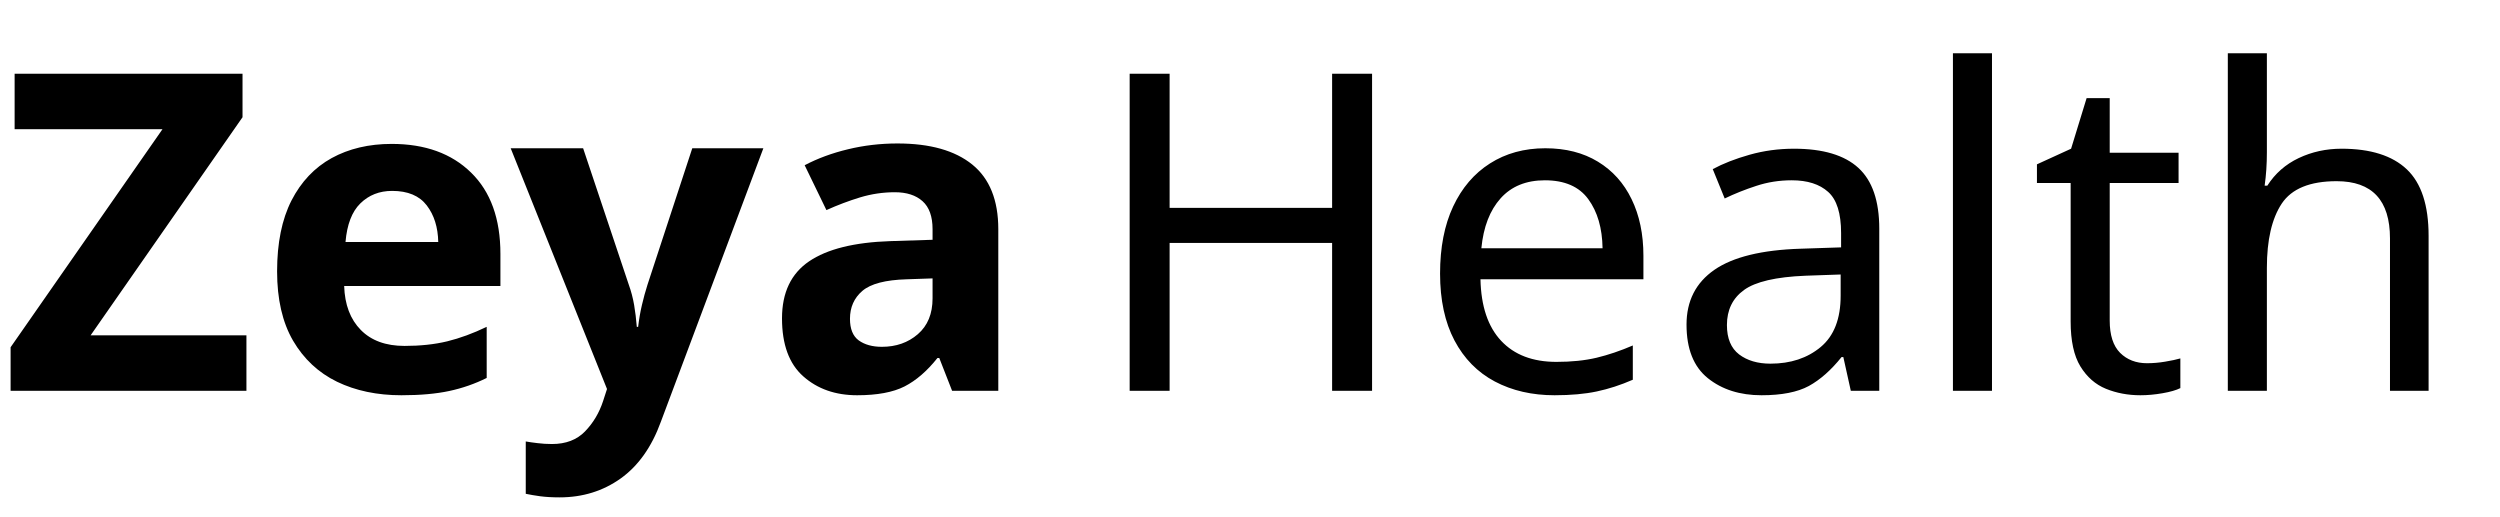
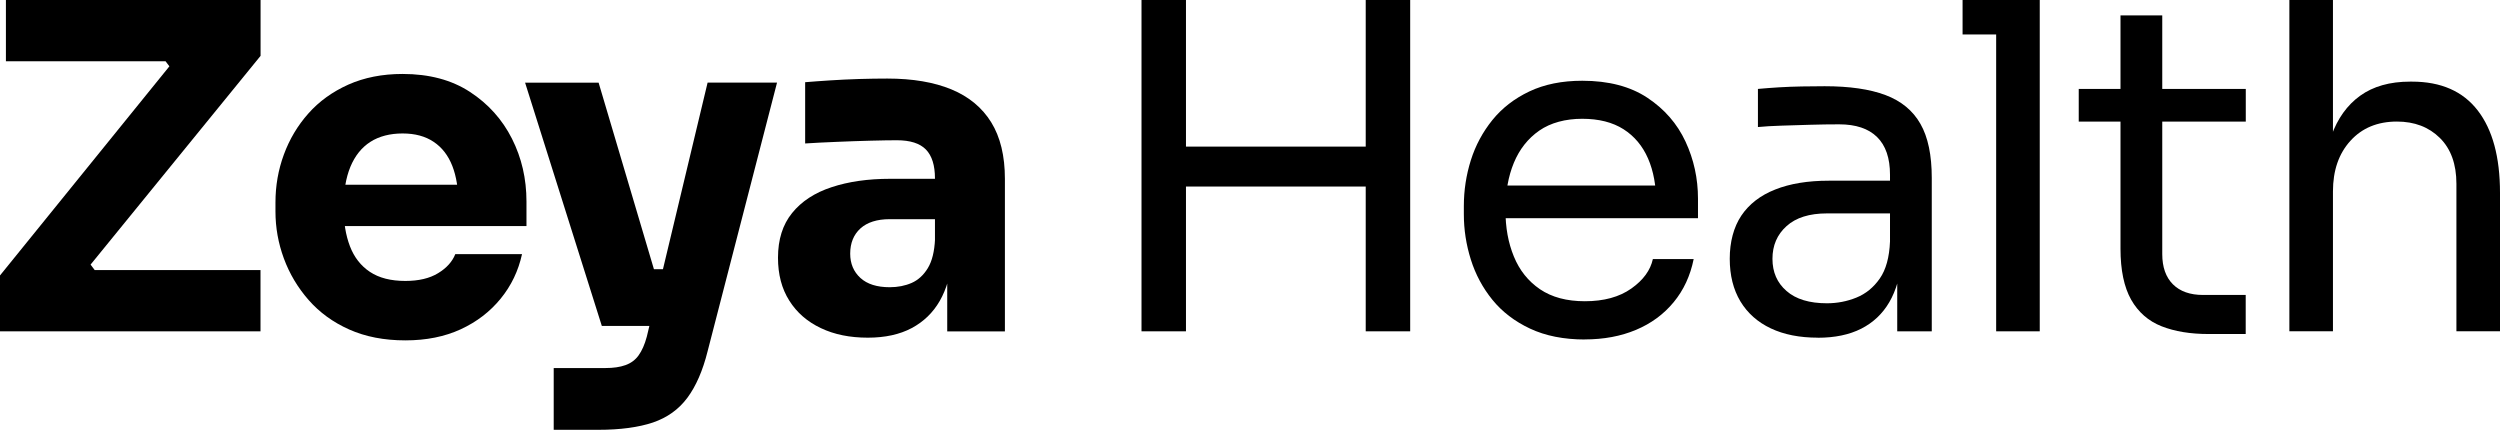
- <svg xmlns="http://www.w3.org/2000/svg" id="Layer_2" data-name="Layer 2" viewBox="0 0 350 72.36">
-   <defs>
-     <style>
-       .cls-1 {
-         font-family: Sora-Bold, Sora;
-         font-variation-settings: 'wght' 700;
-         font-weight: 700;
-       }
- 
-       .cls-2 {
-         font-family: Sora-Regular, Sora;
-         font-variation-settings: 'wght' 400;
-       }
- 
-       .cls-3 {
-         font-size: 62.17px;
-       }
- 
-       .cls-4 {
-         font-family: Sora-Medium, 'HSHHW E+ Sora';
-         font-weight: 500;
-       }
-     </style>
-   </defs>
-   <g id="Layer_1-2" data-name="Layer 1">
-     <text class="cls-3" transform="translate(0 54.71)">
-       <tspan class="cls-1" x="0" y="0">Zeya</tspan>
-       <tspan class="cls-4" x="141.43" y="0"> </tspan>
-       <tspan class="cls-2" x="152.12" y="0">Health</tspan>
-     </text>
+ <svg xmlns="http://www.w3.org/2000/svg" id="Layer_2" viewBox="0 0 342.42 58.87">
+   <g id="Layer_1-2">
+     <path d="M0,45.38v-7.65L23.56,8.64l.25,1.24-1.99-2.61,1.31,1.12H.81V0h34.88v7.65l-23.69,29.09-.25-1.37,2.11,2.8-1.49-1.18h23.31v8.39H0Z" />
+     <path d="M55.51,46.62c-2.9,0-5.46-.5-7.68-1.49-2.22-.99-4.07-2.34-5.56-4.04s-2.62-3.6-3.39-5.69c-.77-2.09-1.15-4.24-1.15-6.43v-1.24c0-2.28.38-4.47,1.15-6.56.77-2.09,1.88-3.97,3.36-5.63,1.47-1.66,3.29-2.97,5.47-3.95,2.18-.97,4.65-1.46,7.43-1.46,3.65,0,6.72.82,9.23,2.46,2.51,1.64,4.42,3.77,5.75,6.4s1.99,5.5,1.99,8.61v3.36h-30.15v-5.66h24.12l-3.29,2.67c0-2.07-.28-3.82-.84-5.25s-1.41-2.53-2.55-3.29c-1.14-.77-2.56-1.15-4.26-1.15s-3.21.38-4.41,1.15c-1.2.77-2.11,1.91-2.74,3.42-.62,1.51-.93,3.37-.93,5.56,0,2.03.29,3.8.87,5.32.58,1.51,1.49,2.68,2.74,3.51s2.86,1.24,4.85,1.24c1.82,0,3.32-.35,4.48-1.06,1.16-.7,1.95-1.58,2.36-2.61h9.14c-.5,2.28-1.47,4.31-2.92,6.09-1.45,1.78-3.27,3.18-5.47,4.2-2.2,1.01-4.72,1.52-7.58,1.52Z" />
+     <path d="M82.43,44.64l-10.51-33.32h10.07l9.88,33.32h-9.45ZM75.84,58.87v-8.46h7.09c1.08,0,1.99-.13,2.74-.4.75-.27,1.35-.71,1.8-1.34s.83-1.47,1.12-2.55l8.33-34.81h9.51l-9.51,36.8c-.66,2.65-1.59,4.78-2.77,6.37-1.18,1.59-2.76,2.72-4.72,3.39-1.97.66-4.47,1-7.49,1h-6.09ZM86.54,44.64v-7.77h7.21v7.77h-7.21Z" />
+     <path d="M118.86,46.25c-2.45,0-4.59-.43-6.43-1.31-1.84-.87-3.29-2.12-4.32-3.76-1.04-1.64-1.55-3.59-1.55-5.88,0-2.49.64-4.53,1.93-6.12,1.28-1.59,3.09-2.78,5.41-3.54,2.32-.77,4.99-1.15,8.02-1.15h7.27v5.53h-7.33c-1.74,0-3.08.43-4.01,1.27-.93.85-1.4,2-1.4,3.45,0,1.37.47,2.48,1.4,3.33.93.85,2.27,1.27,4.01,1.27,1.12,0,2.12-.2,3.01-.59.89-.39,1.63-1.07,2.21-2.02.58-.95.91-2.28.99-3.98l2.36,2.49c-.21,2.36-.78,4.35-1.71,5.97s-2.22,2.86-3.85,3.73c-1.64.87-3.64,1.31-6,1.31ZM129.74,45.38v-10.07h-1.68v-10.88c0-1.78-.41-3.1-1.24-3.95s-2.16-1.27-3.98-1.27c-.91,0-2.11.02-3.61.06-1.49.04-3.04.09-4.63.16-1.6.06-3.04.14-4.32.22v-8.39c1-.08,2.13-.17,3.42-.25,1.28-.08,2.61-.15,3.98-.19,1.37-.04,2.65-.06,3.85-.06,3.48,0,6.41.5,8.8,1.49,2.38.99,4.2,2.5,5.44,4.51,1.24,2.01,1.87,4.59,1.87,7.74v20.89h-7.9Z" />
+     <path d="M156.35,45.38V0h6.09v45.38h-6.09ZM161.2,25.55v-5.47h27.11v5.47h-27.11ZM187.06,45.38V0h6.09v45.38h-6.09Z" />
+     <path d="M217.09,46.5c-2.9,0-5.41-.5-7.52-1.49-2.11-.99-3.83-2.31-5.16-3.95-1.33-1.64-2.31-3.47-2.95-5.5-.64-2.03-.96-4.1-.96-6.22v-1.12c0-2.15.32-4.25.96-6.28.64-2.03,1.63-3.86,2.95-5.5,1.33-1.64,3.01-2.94,5.07-3.92,2.05-.97,4.46-1.46,7.24-1.46,3.61,0,6.58.78,8.92,2.33,2.34,1.55,4.08,3.55,5.22,6,1.14,2.45,1.71,5.06,1.71,7.83v2.67h-29.47v-4.48h25.12l-1.37,2.42c0-2.36-.37-4.4-1.12-6.12s-1.87-3.06-3.36-4.01c-1.49-.95-3.38-1.43-5.66-1.43s-4.32.54-5.88,1.62c-1.55,1.08-2.71,2.55-3.48,4.41-.77,1.86-1.15,4.02-1.15,6.46s.38,4.49,1.15,6.37c.77,1.89,1.96,3.38,3.57,4.48,1.62,1.1,3.67,1.65,6.15,1.65,2.61,0,4.73-.58,6.37-1.74,1.64-1.16,2.62-2.51,2.95-4.04h5.59c-.46,2.28-1.37,4.25-2.74,5.91-1.37,1.66-3.09,2.92-5.16,3.79-2.07.87-4.41,1.31-7.03,1.31Z" />
+     <path d="M248.98,46.25c-2.49,0-4.63-.42-6.43-1.27-1.8-.85-3.19-2.08-4.17-3.7-.97-1.62-1.46-3.56-1.46-5.84s.53-4.33,1.59-5.91c1.06-1.57,2.6-2.77,4.63-3.57,2.03-.81,4.48-1.21,7.34-1.21h9.01v4.48h-9.26c-2.4,0-4.25.58-5.53,1.74-1.29,1.16-1.93,2.65-1.93,4.48s.64,3.29,1.93,4.41c1.28,1.12,3.13,1.68,5.53,1.68,1.41,0,2.76-.26,4.04-.78,1.28-.52,2.35-1.39,3.2-2.61.85-1.22,1.31-2.91,1.4-5.07l1.62,2.36c-.21,2.36-.78,4.34-1.71,5.94-.93,1.6-2.22,2.81-3.85,3.64-1.64.83-3.62,1.24-5.94,1.24ZM259.86,45.38v-9.95h-.99v-11.5c0-2.28-.59-4-1.77-5.16-1.18-1.16-2.91-1.74-5.19-1.74-1.29,0-2.61.02-3.98.06-1.37.04-2.67.08-3.92.12-1.24.04-2.32.1-3.23.19v-5.22c.91-.08,1.88-.16,2.89-.22,1.02-.06,2.06-.1,3.14-.12,1.08-.02,2.11-.03,3.11-.03,3.4,0,6.17.4,8.33,1.21,2.15.81,3.75,2.12,4.79,3.95,1.04,1.82,1.55,4.29,1.55,7.4v21.01h-4.73Z" />
+     <path d="M268.81,4.72V0h10.57v4.72h-10.57ZM273.41,45.38V0h5.97v45.38h-5.97Z" />
+     <path d="M284.72,16.66v-4.48h22.88v4.48h-22.88ZM302.5,45.75c-2.49,0-4.63-.35-6.43-1.06s-3.19-1.92-4.17-3.64c-.97-1.72-1.46-4.05-1.46-6.99V2.11h5.72v32.7c0,1.78.49,3.16,1.46,4.13.97.97,2.35,1.46,4.13,1.46h5.84v5.35h-5.1Z" />
+     <path d="M313.57,45.38V0h5.97v27.1h-1.49c0-3.27.42-6.1,1.27-8.49.85-2.38,2.17-4.22,3.95-5.5,1.78-1.28,4.06-1.93,6.84-1.93h.25c3.98,0,6.98,1.32,9.01,3.95,2.03,2.63,3.05,6.39,3.05,11.28v18.96h-5.97v-20.2c0-2.69-.76-4.79-2.27-6.28-1.51-1.49-3.47-2.24-5.88-2.24-2.65,0-4.78.88-6.37,2.64-1.6,1.76-2.39,4.07-2.39,6.93v19.15h-5.97Z" />
  </g>
</svg>
